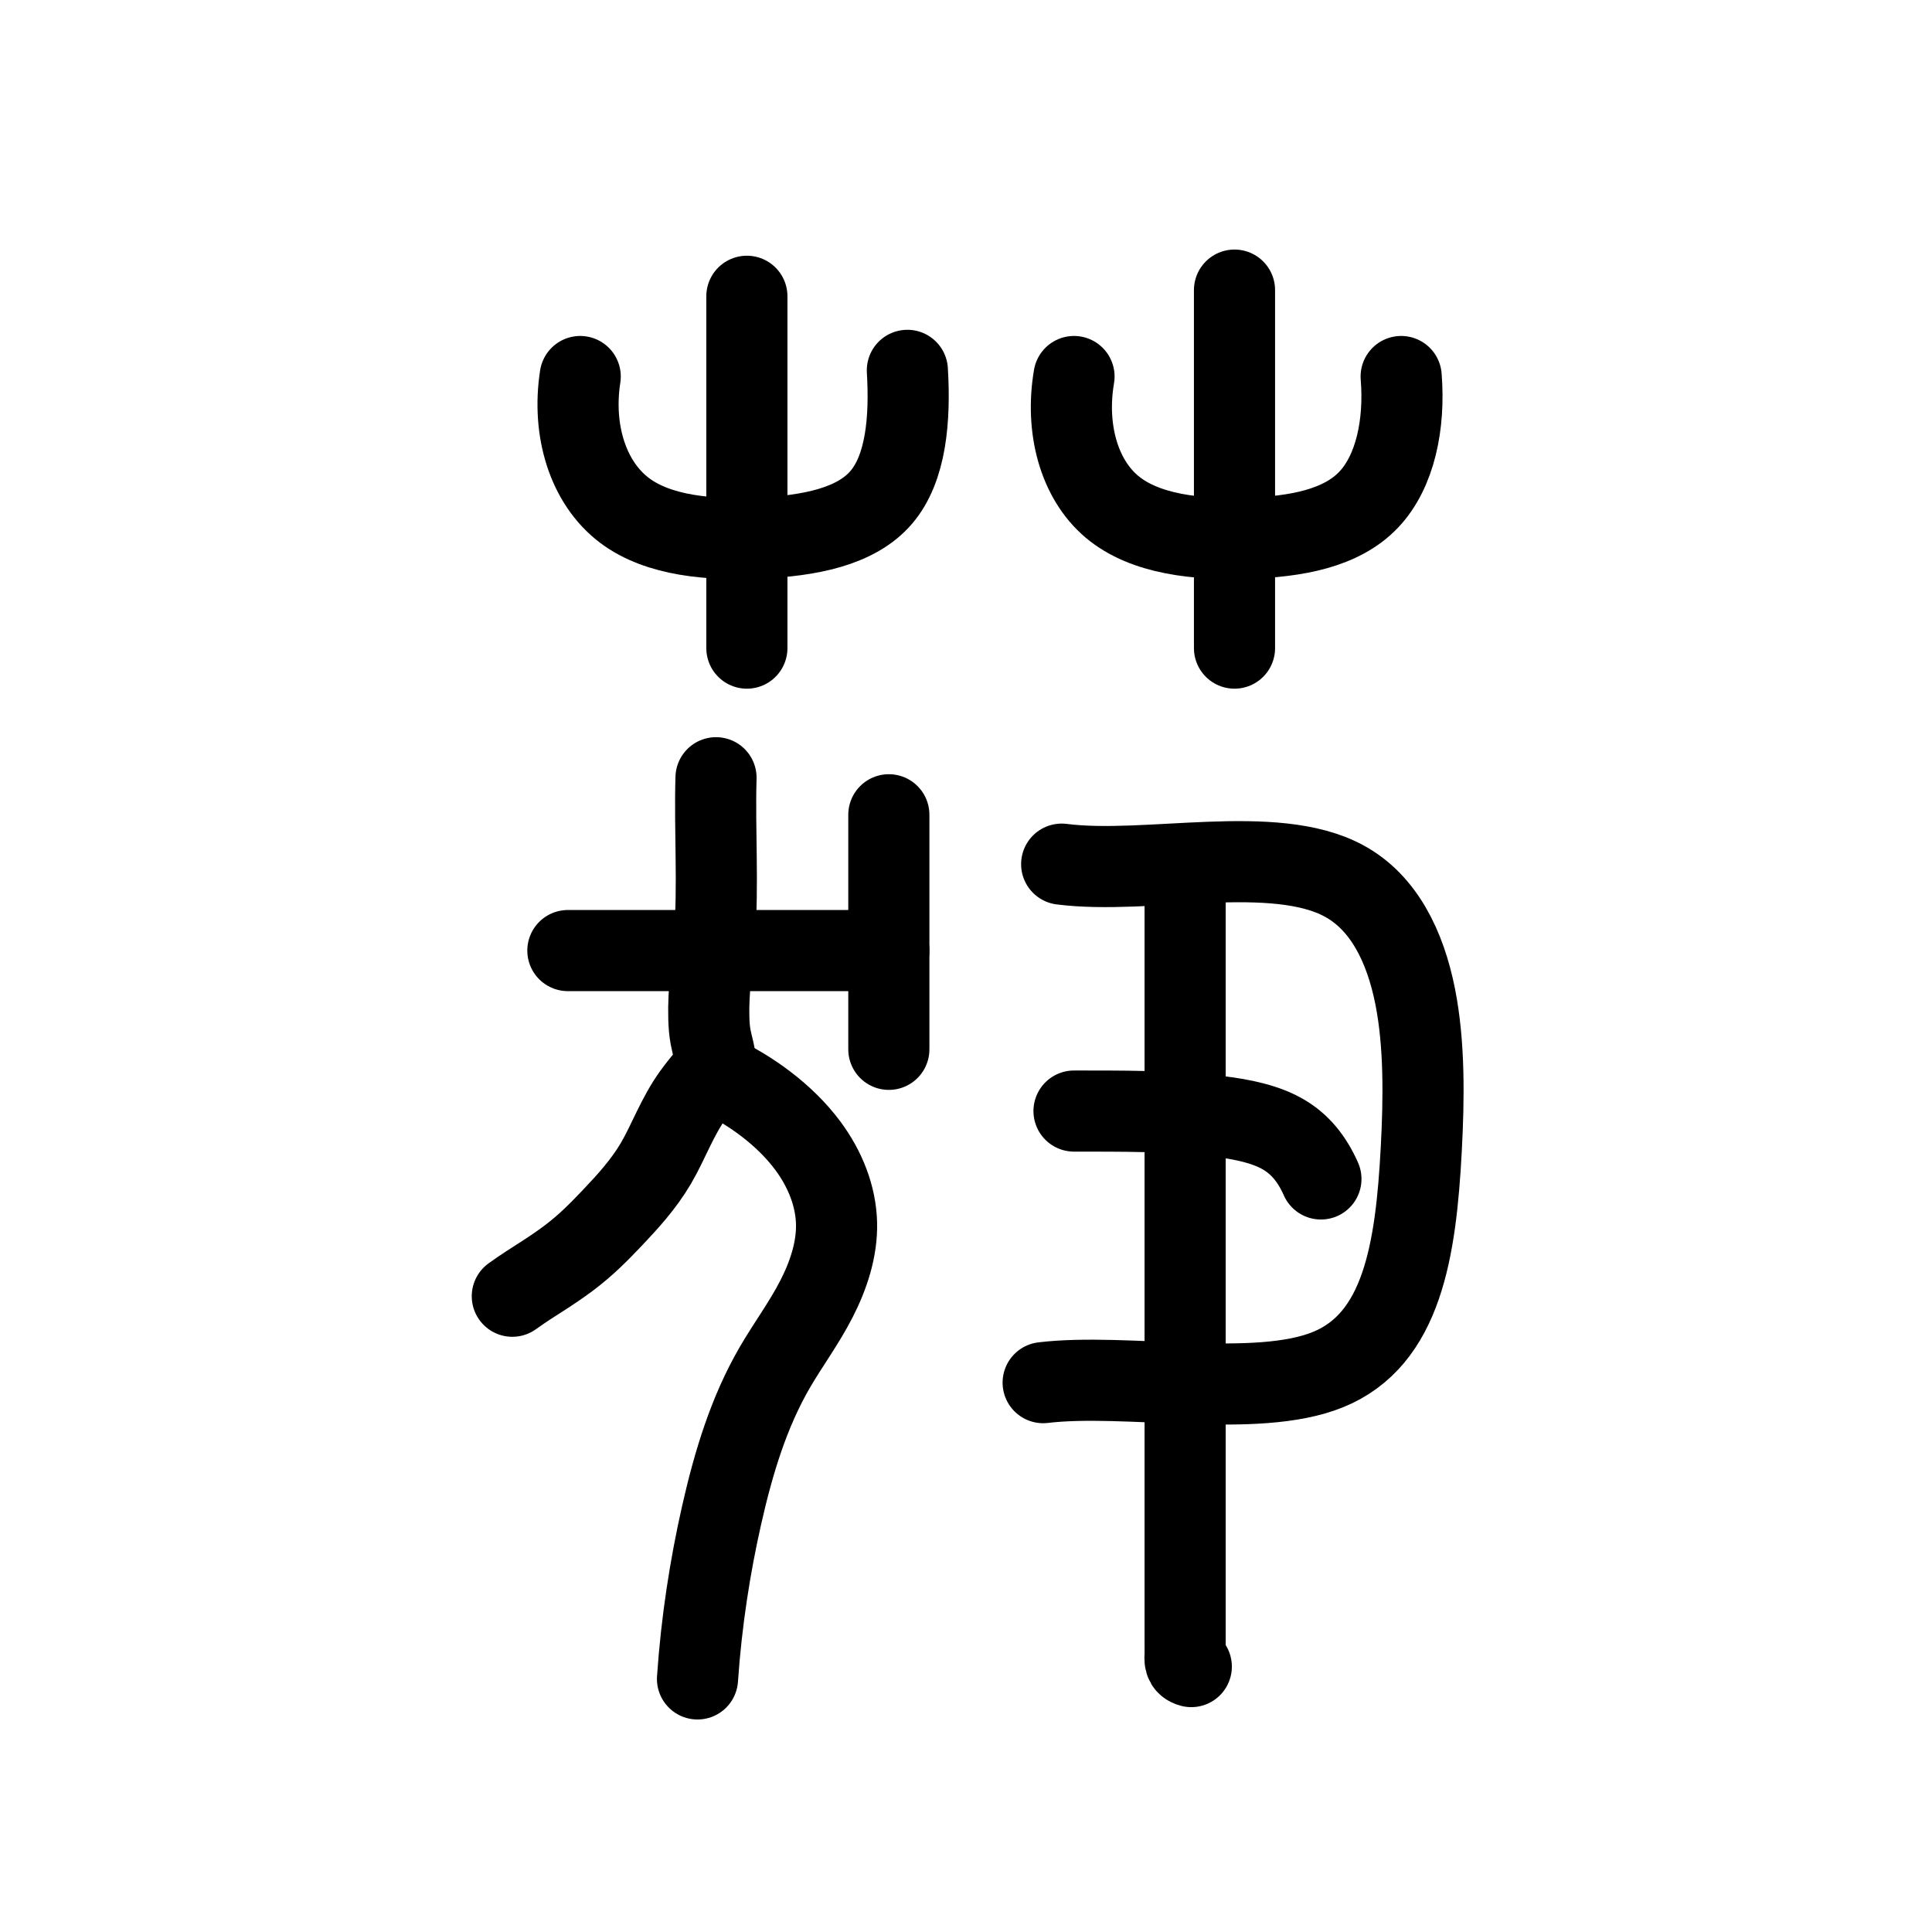
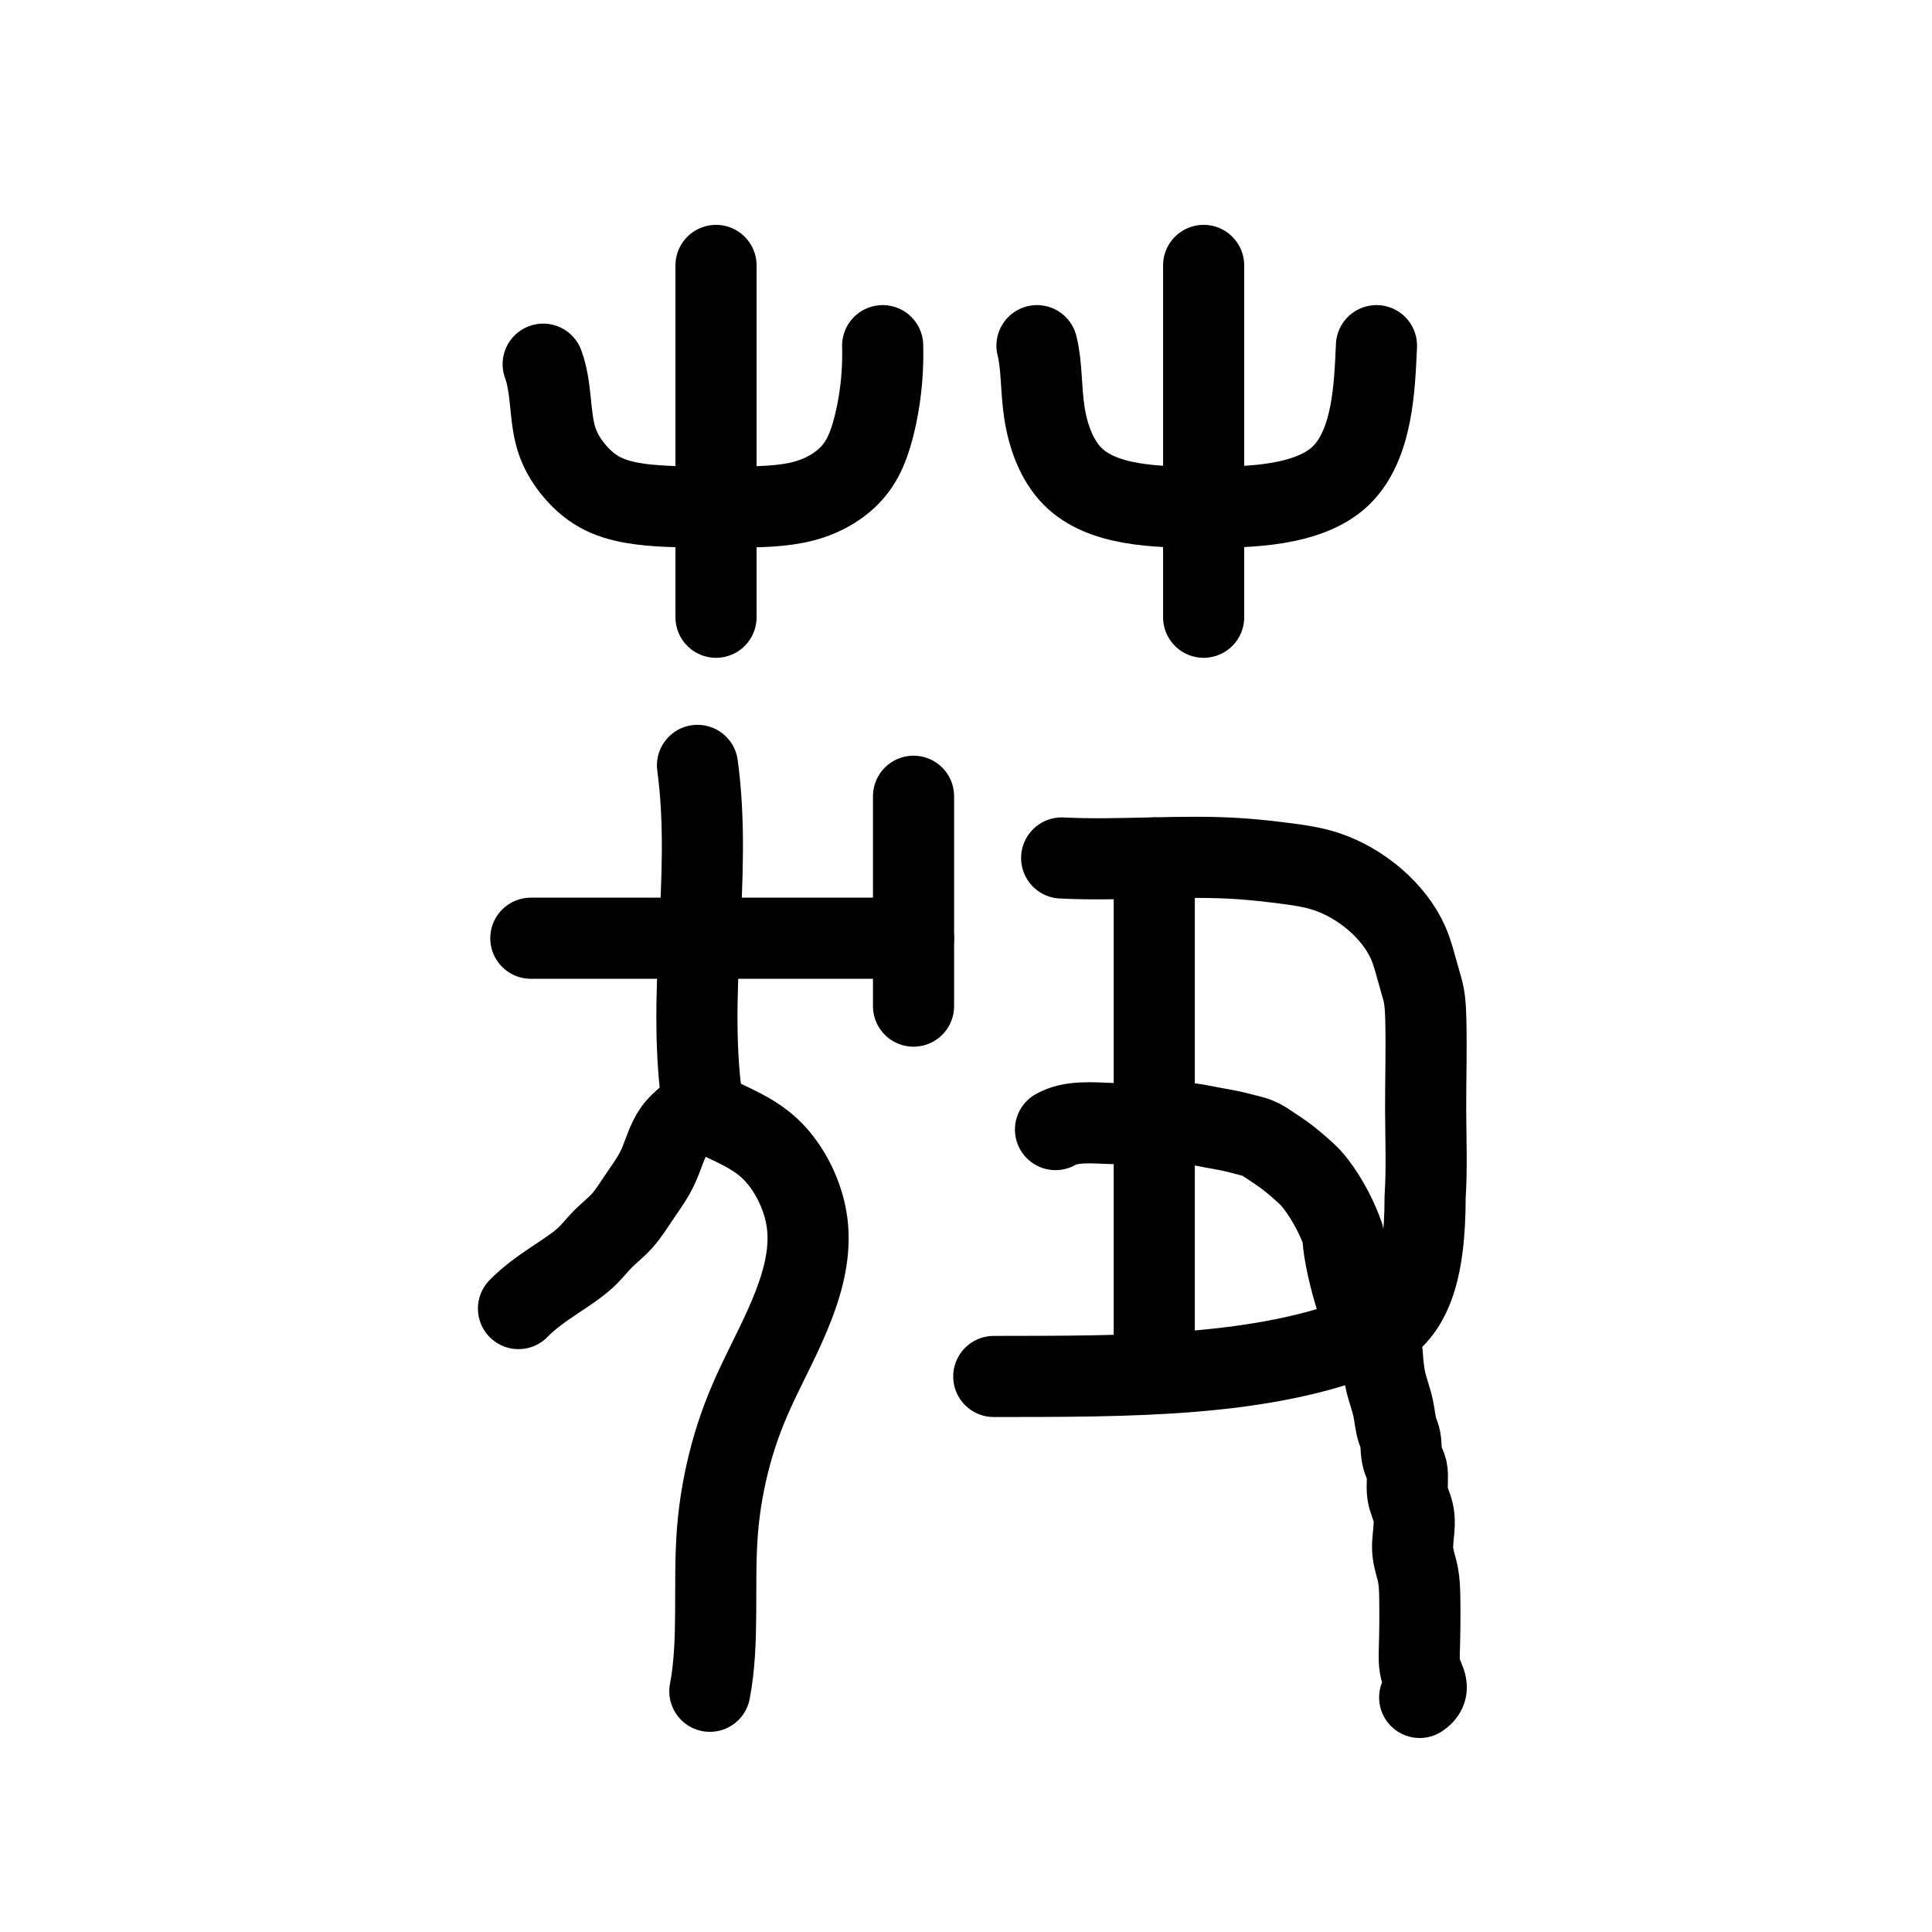
<svg xmlns="http://www.w3.org/2000/svg" viewBox="0 0 1024 1024">
  <g fill="none" stroke="black" stroke-width="43" stroke-linecap="round" stroke-linejoin="round">
-     <path id="stroke-1" d="M 379.502,569.252 C 397.25,577.349 415.931,590.764 428.155,607.231 C 437.485,619.8 443.053,634.148 443.386,648.409 C 443.71,662.282 439.079,676.073 432.778,688.39 C 426.125,701.395 417.608,712.757 410.558,724.933 C 397.018,748.317 388.885,774.701 382.484,803.023 C 376.348,830.175 371.801,859.109 369.687,889.866" />
-     <path id="stroke-2" d="M 471.105,503.821 L 300.984,503.821" />
-     <path id="stroke-3" d="M 628.141,458.019 C 628.141,460.2 628.141,462.381 628.141,464.562 C 628.141,465.653 628.141,466.743 628.141,467.834 C 628.141,468.924 628.141,470.015 628.141,471.105 C 628.141,472.196 628.141,473.287 628.141,474.377 C 628.141,475.467 628.141,476.558 628.141,477.649 C 628.141,478.739 628.141,479.83 628.141,480.92 C 628.141,482.01 628.141,483.101 628.141,484.192 C 628.141,485.282 628.141,486.373 628.141,487.463 C 628.141,488.554 628.141,489.644 628.141,490.735 C 628.141,491.825 628.141,492.916 628.141,494.006 C 628.141,495.097 628.141,496.188 628.141,497.278 C 628.141,498.368 628.141,499.459 628.141,500.55 C 628.141,501.64 628.141,502.731 628.141,503.821 C 628.141,504.911 628.141,506.002 628.141,507.093 C 628.141,508.183 628.141,509.274 628.141,510.364 C 628.141,511.455 628.141,512.545 628.141,513.636 C 628.141,514.726 628.141,515.817 628.141,516.907 C 628.141,517.998 628.141,519.088 628.141,520.179 C 628.141,521.269 628.141,522.36 628.141,523.451 C 628.141,524.541 628.141,525.632 628.141,526.722 C 628.141,527.812 628.141,528.903 628.141,529.994 C 628.141,531.084 628.141,532.175 628.141,533.265 C 628.141,534.356 628.141,535.446 628.141,536.537 C 628.141,537.627 628.141,538.718 628.141,539.808 C 628.141,540.899 628.141,541.99 628.141,543.08 C 628.141,544.17 628.141,545.261 628.141,546.351 C 628.141,547.442 628.141,548.533 628.141,549.623 C 628.141,550.713 628.141,551.804 628.141,552.895 C 628.141,553.985 628.141,555.076 628.141,556.166 C 628.141,557.256 628.141,558.347 628.141,559.438 C 628.141,560.528 628.141,561.619 628.141,562.709 C 628.141,563.8 628.141,564.89 628.141,565.981 C 628.141,567.071 628.141,568.162 628.141,569.252 C 628.141,570.343 628.141,571.433 628.141,572.524 C 628.141,573.614 628.141,574.705 628.141,575.795 C 628.141,576.886 628.141,577.977 628.141,579.067 C 628.141,580.158 628.141,581.248 628.141,582.339 C 628.141,583.429 628.141,584.52 628.141,585.61 C 628.141,587.246 628.141,588.882 628.141,590.518 C 628.141,592.153 628.141,593.789 628.141,595.425 C 628.141,596.515 628.141,597.606 628.141,598.697 C 628.141,599.787 628.141,600.878 628.141,601.968 C 628.141,603.058 628.141,604.149 628.141,605.24 C 628.141,606.33 628.141,607.421 628.141,608.511 C 628.141,609.602 628.141,610.692 628.141,611.783 C 628.141,612.873 628.141,613.964 628.141,615.054 C 628.141,616.145 628.141,617.236 628.141,618.326 C 628.141,619.416 628.141,620.507 628.141,621.597 C 628.141,622.688 628.141,623.779 628.141,624.869 C 628.141,625.959 628.141,627.05 628.141,628.141 C 628.141,629.231 628.141,630.322 628.141,631.412 C 628.141,632.503 628.141,633.593 628.141,634.684 C 628.141,635.774 628.141,636.865 628.141,637.955 C 628.141,639.046 628.141,640.136 628.141,641.227 C 628.141,642.317 628.141,643.408 628.141,644.498 C 628.141,645.589 628.141,646.68 628.141,647.77 C 628.141,648.86 628.141,649.951 628.141,651.042 C 628.141,652.132 628.141,653.223 628.141,654.313 C 628.141,655.404 628.141,656.494 628.141,657.585 C 628.141,658.675 628.141,659.766 628.141,660.856 C 628.141,661.947 628.141,663.037 628.141,664.128 C 628.141,665.218 628.141,666.309 628.141,667.399 C 628.141,668.49 628.141,669.581 628.141,670.671 C 628.141,671.761 628.141,672.852 628.141,673.942 C 628.141,675.033 628.141,676.124 628.141,677.214 C 628.141,678.304 628.141,679.395 628.141,680.486 C 628.141,681.576 628.141,682.667 628.141,683.757 C 628.141,684.848 628.141,685.938 628.141,687.029 C 628.141,688.119 628.141,689.21 628.141,690.3 C 628.141,691.391 628.141,692.481 628.141,693.572 C 628.141,694.662 628.141,695.753 628.141,696.843 C 628.141,697.934 628.141,699.025 628.141,700.115 C 628.141,701.205 628.141,702.296 628.141,703.387 C 628.141,704.477 628.141,705.568 628.141,706.658 C 628.141,707.749 628.141,708.839 628.141,709.93 C 628.141,711.02 628.141,712.111 628.141,713.201 C 628.141,714.292 628.141,715.382 628.141,716.473 C 628.141,717.563 628.141,718.654 628.141,719.744 C 628.141,720.835 628.141,721.926 628.141,723.016 C 628.141,724.106 628.141,725.197 628.141,726.288 C 628.141,727.378 628.141,728.469 628.141,729.559 C 628.141,730.649 628.141,731.74 628.141,732.831 C 628.141,733.921 628.141,735.012 628.141,736.102 C 628.141,737.193 628.141,738.283 628.141,739.374 C 628.141,740.464 628.141,741.555 628.141,742.645 C 628.141,743.736 628.141,744.827 628.141,745.917 C 628.141,747.007 628.141,748.098 628.141,749.188 C 628.141,750.279 628.141,751.37 628.141,752.46 C 628.141,753.551 628.141,754.641 628.141,755.732 C 628.141,756.822 628.141,757.913 628.141,759.003 C 628.141,760.094 628.141,761.184 628.141,762.275 C 628.141,763.365 628.141,764.456 628.141,765.546 C 628.141,766.637 628.141,767.727 628.141,768.818 C 628.141,769.908 628.141,770.999 628.141,772.09 C 628.141,773.18 628.141,774.271 628.141,775.361 C 628.141,776.451 628.141,777.542 628.141,778.633 C 628.141,779.723 628.141,780.814 628.141,781.904 C 628.141,782.995 628.141,784.085 628.141,785.176 C 628.141,786.266 628.141,787.357 628.141,788.447 C 628.141,789.538 628.141,790.628 628.141,791.719 C 628.141,792.809 628.141,793.9 628.141,794.99 C 628.141,796.081 628.141,797.172 628.141,798.262 C 628.141,799.352 628.141,800.443 628.141,801.534 C 628.141,802.624 628.141,803.715 628.141,804.805 C 628.141,805.895 628.141,806.986 628.141,808.077 C 628.141,809.167 628.141,810.258 628.141,811.348 C 628.141,812.439 628.141,813.529 628.141,814.62 C 628.141,815.71 628.141,816.801 628.141,817.891 C 628.141,818.982 628.141,820.072 628.141,821.163 C 628.141,822.253 628.141,823.344 628.141,824.434 C 628.141,825.525 628.141,826.616 628.141,827.706 C 628.141,828.797 628.141,829.887 628.141,830.978 C 628.141,832.068 628.141,833.159 628.141,834.249 C 628.141,835.34 628.141,836.43 628.141,837.521 C 628.141,838.611 628.141,839.702 628.141,840.792 C 628.141,841.883 628.141,842.973 628.141,844.064 C 628.141,845.154 628.141,846.245 628.141,847.336 C 628.141,848.426 628.141,849.517 628.141,850.607 C 628.141,851.697 628.141,852.788 628.141,853.879 C 628.141,854.969 628.141,856.06 628.141,857.15 C 628.141,858.241 628.141,859.331 628.141,860.422 C 628.141,861.512 628.141,862.603 628.141,863.693 C 628.14,864.784 628.14,865.875 628.141,866.965 C 628.141,868.055 628.144,869.145 628.141,870.236 C 628.138,871.328 628.13,872.422 628.141,873.508 C 628.152,874.594 628.183,875.672 628.141,876.78 C 628.039,879.454 627.513,882.305 631.412,883.323" />
-     <path id="stroke-4" d="M 271.54,687.029 C 278.364,682.157 282.22,679.807 286.993,676.738 C 291.499,673.84 296.823,670.302 301.524,666.759 C 310.533,659.97 317.253,653.164 324.641,645.382 C 332.486,637.118 341.083,627.754 347.608,616.662 C 354.323,605.246 358.845,592 367.452,580.076 C 370.288,576.148 373.567,572.363 376.014,569.102 C 377.533,567.076 378.732,565.251 378.966,562.866 C 379.31,559.357 377.567,554.634 376.653,549.767 C 376.032,546.458 375.794,543.083 375.695,539.752 C 375.257,525.056 377.52,511.221 378.645,497.077 C 380.856,469.295 378.678,440.319 379.502,412.217" />
-     <path id="stroke-5" d="M 307.527,199.565 C 303.096,228.13 311.596,255.896 331.013,270.529 C 349.036,284.112 376.467,286.377 402.618,285.183 C 428.769,283.989 453.642,279.334 467.083,263.616 C 480.29,248.172 482.462,222.047 480.92,196.294" />
-     <path id="stroke-6" d="M 395.859,157.035 L 395.859,343.514" />
-     <path id="stroke-7" d="M 471.105,431.847 L 471.105,556.166" />
-     <path id="stroke-8" d="M 552.895,732.831 C 596.981,727.556 665.619,741.471 703.883,725.912 C 743.15,709.943 750.432,662.934 753.302,609.117 C 754.741,582.113 755.07,553.395 750.098,528.278 C 744.739,501.206 733.22,478.316 712.526,467.004 C 675.238,446.621 608.158,463.83 562.709,458.019" />
-     <path id="stroke-9" d="M 569.252,199.565 C 564.578,226.888 571.744,253.742 589.303,268.549 C 606.863,283.358 634.815,286.119 661.048,285.284 C 686.83,284.464 710.952,280.17 725.526,264.733 C 739.485,249.948 744.686,224.941 742.645,199.565" />
-     <path id="stroke-10" d="M 569.252,588.882 C 593.407,588.903 620.674,588.699 644.913,591.595 C 658.296,593.194 670.755,595.738 680.29,601.327 C 689.081,606.481 695.386,614.225 700.115,624.869" />
-     <path id="stroke-11" d="M 654.313,153.764 L 654.313,343.514" />
+     <path id="stroke-1" d="M 372.959,588.882 C 362.976,527.582 377.957,466.562 369.687,405.674" />
+     <path id="stroke-2" d="M 372.959,588.882 C 368.364,588.695 366.236,590.491 363.764,592.631 C 361.654,594.458 359.294,596.534 357.402,599.155 C 353.62,604.397 351.713,611.815 348.992,617.879 C 346.271,623.942 342.735,628.651 339.368,633.622 C 336.205,638.291 333.192,643.192 329.702,647.09 C 326.436,650.735 322.753,653.502 319.615,656.647 C 316.476,659.793 313.884,663.317 310.258,666.66 C 301.253,674.962 285.879,682.147 274.812,693.572" />
+     <path id="stroke-3" d="M 372.959,588.882 C 388.647,596.495 400.209,600.62 409.791,610.473 C 418.762,619.697 425.997,633.941 427.826,648.451 C 431.483,677.47 413.516,707.556 401.597,732.853 C 395.568,745.649 391.087,757.22 387.451,770.527 C 384.06,782.937 381.406,796.856 380.254,811.495 C 378.053,839.458 381.334,870.044 376.23,896.409" />
+     <path id="stroke-4" d="M 484.192,497.278 L 281.355,497.278" />
+     <path id="stroke-5" d="M 611.783,454.748 L 611.783,726.288" />
+     <path id="stroke-6" d="M 726.288,706.658 C 748,698 755.3,674 755.337,634.487 C 756.325,619.439 755.692,604.277 755.626,588.937 C 755.556,572.502 756.135,555.863 755.69,539.909 C 755.571,535.654 755.379,531.449 754.697,527.761 C 754.186,524.995 753.399,522.521 752.638,519.89 C 751.517,516.018 750.451,511.806 749.227,507.757 C 748.396,505.004 747.492,502.326 746.337,499.695 C 738.963,482.902 721.345,467.981 702.833,461.9 C 695.663,459.545 688.359,458.516 680.79,457.552 C 673.221,456.588 665.387,455.689 657.455,455.144 C 626.433,453.015 593.922,456.312 562.709,454.748" />
+     <path id="stroke-7" d="M 726.288,706.658 C 669.637,730.085 597.796,729.458 526.722,729.559" />
+     <path id="stroke-8" d="M 287.898,193.022 C 292.427,205.312 291.221,219.853 294.644,231.695 C 296.466,237.997 299.599,243.535 303.739,248.646 C 307.524,253.318 312.151,257.635 317.593,260.693 C 327.905,266.488 341.149,267.768 353.626,268.36 C 365.915,268.943 377.461,268.86 389.795,268.756 C 401.879,268.654 414.721,268.534 425.742,265.666 C 437.163,262.694 446.629,256.772 452.816,249.139 C 456.171,245 458.562,240.358 460.549,234.789 C 462.226,230.088 463.616,224.727 464.725,219.268 C 467.062,207.757 468.15,195.808 467.834,183.208" />
+     <path id="stroke-9" d="M 379.502,140.677 L 379.502,327.156" />
+     <path id="stroke-10" d="M 484.192,422.032 L 484.192,533.265" />
+     <path id="stroke-11" d="M 549.623,183.208 C 552.238,193.422 551.651,206.139 553.515,218.471 C 555.482,231.479 560.175,244.06 568.454,252.416 C 583.928,268.033 611.928,268.888 638.21,268.878 C 651.541,268.873 664.431,268.645 676.715,266.628 C 689.671,264.5 701.954,260.381 710.441,252.345 C 718.929,244.309 723.621,232.355 726.176,219.32 C 728.48,207.565 729.045,194.931 729.559,183.208" />
+     <path id="stroke-12" d="M 559.438,598.697 C 567.581,594.025 578.596,595.11 588.966,595.482 C 597.779,595.798 606.126,595.6 615.002,595.288 C 619.439,595.131 624.01,594.946 628.263,595.274 C 632.956,595.636 637.264,596.623 641.699,597.464 C 645.717,598.227 649.84,598.87 653.919,599.805 C 656.381,600.37 658.828,601.041 661.077,601.616 C 662.94,602.092 664.667,602.501 666.252,603.112 C 668.959,604.154 671.252,605.782 674.084,607.688 C 676.086,609.036 678.357,610.523 680.482,612.059 C 684.731,615.132 688.395,618.403 691.18,620.911 C 692.334,621.951 693.338,622.859 694.392,623.977 C 695.447,625.096 696.552,626.424 697.672,627.896 C 700.609,631.755 703.65,636.601 706.188,641.469 C 708.526,645.953 710.438,650.456 711.978,654.782 C 711,659 717,690 726.288,706.658 C 728.745,708.746 730.862,710.932 731.831,713.61 C 732.516,715.505 732.628,717.645 732.778,719.768 C 733.111,724.452 733.636,729.044 734.728,733.381 C 735.223,735.346 735.834,737.258 736.442,739.212 C 737.175,741.572 737.902,743.993 738.418,746.433 C 739.272,750.476 739.546,754.572 740.59,757.844 C 741.112,759.481 741.827,760.91 742.183,762.717 C 742.539,764.524 742.537,766.708 742.707,768.732 C 742.878,770.755 743.221,772.619 743.811,774.23 C 744.401,775.842 745.238,777.201 745.635,778.945 C 746.429,782.433 745.461,787.462 746.07,791.66 C 746.59,795.243 748.259,798.221 749.029,801.606 C 749.48,803.588 749.623,805.711 749.563,807.917 C 749.441,812.329 748.505,817.075 748.741,821.346 C 749,826.058 750.686,830.189 751.552,834.636 C 752.337,838.666 752.449,842.956 752.513,847.292 C 752.641,855.966 752.577,864.831 752.307,873.56 C 752.173,877.925 751.986,882.256 753.324,886.268 C 754.938,891.112 758.772,895.491 752.46,899.681" />
+     <path id="stroke-13" d="M 637.955,140.677 L 637.955,327.156" />
  </g>
</svg>
